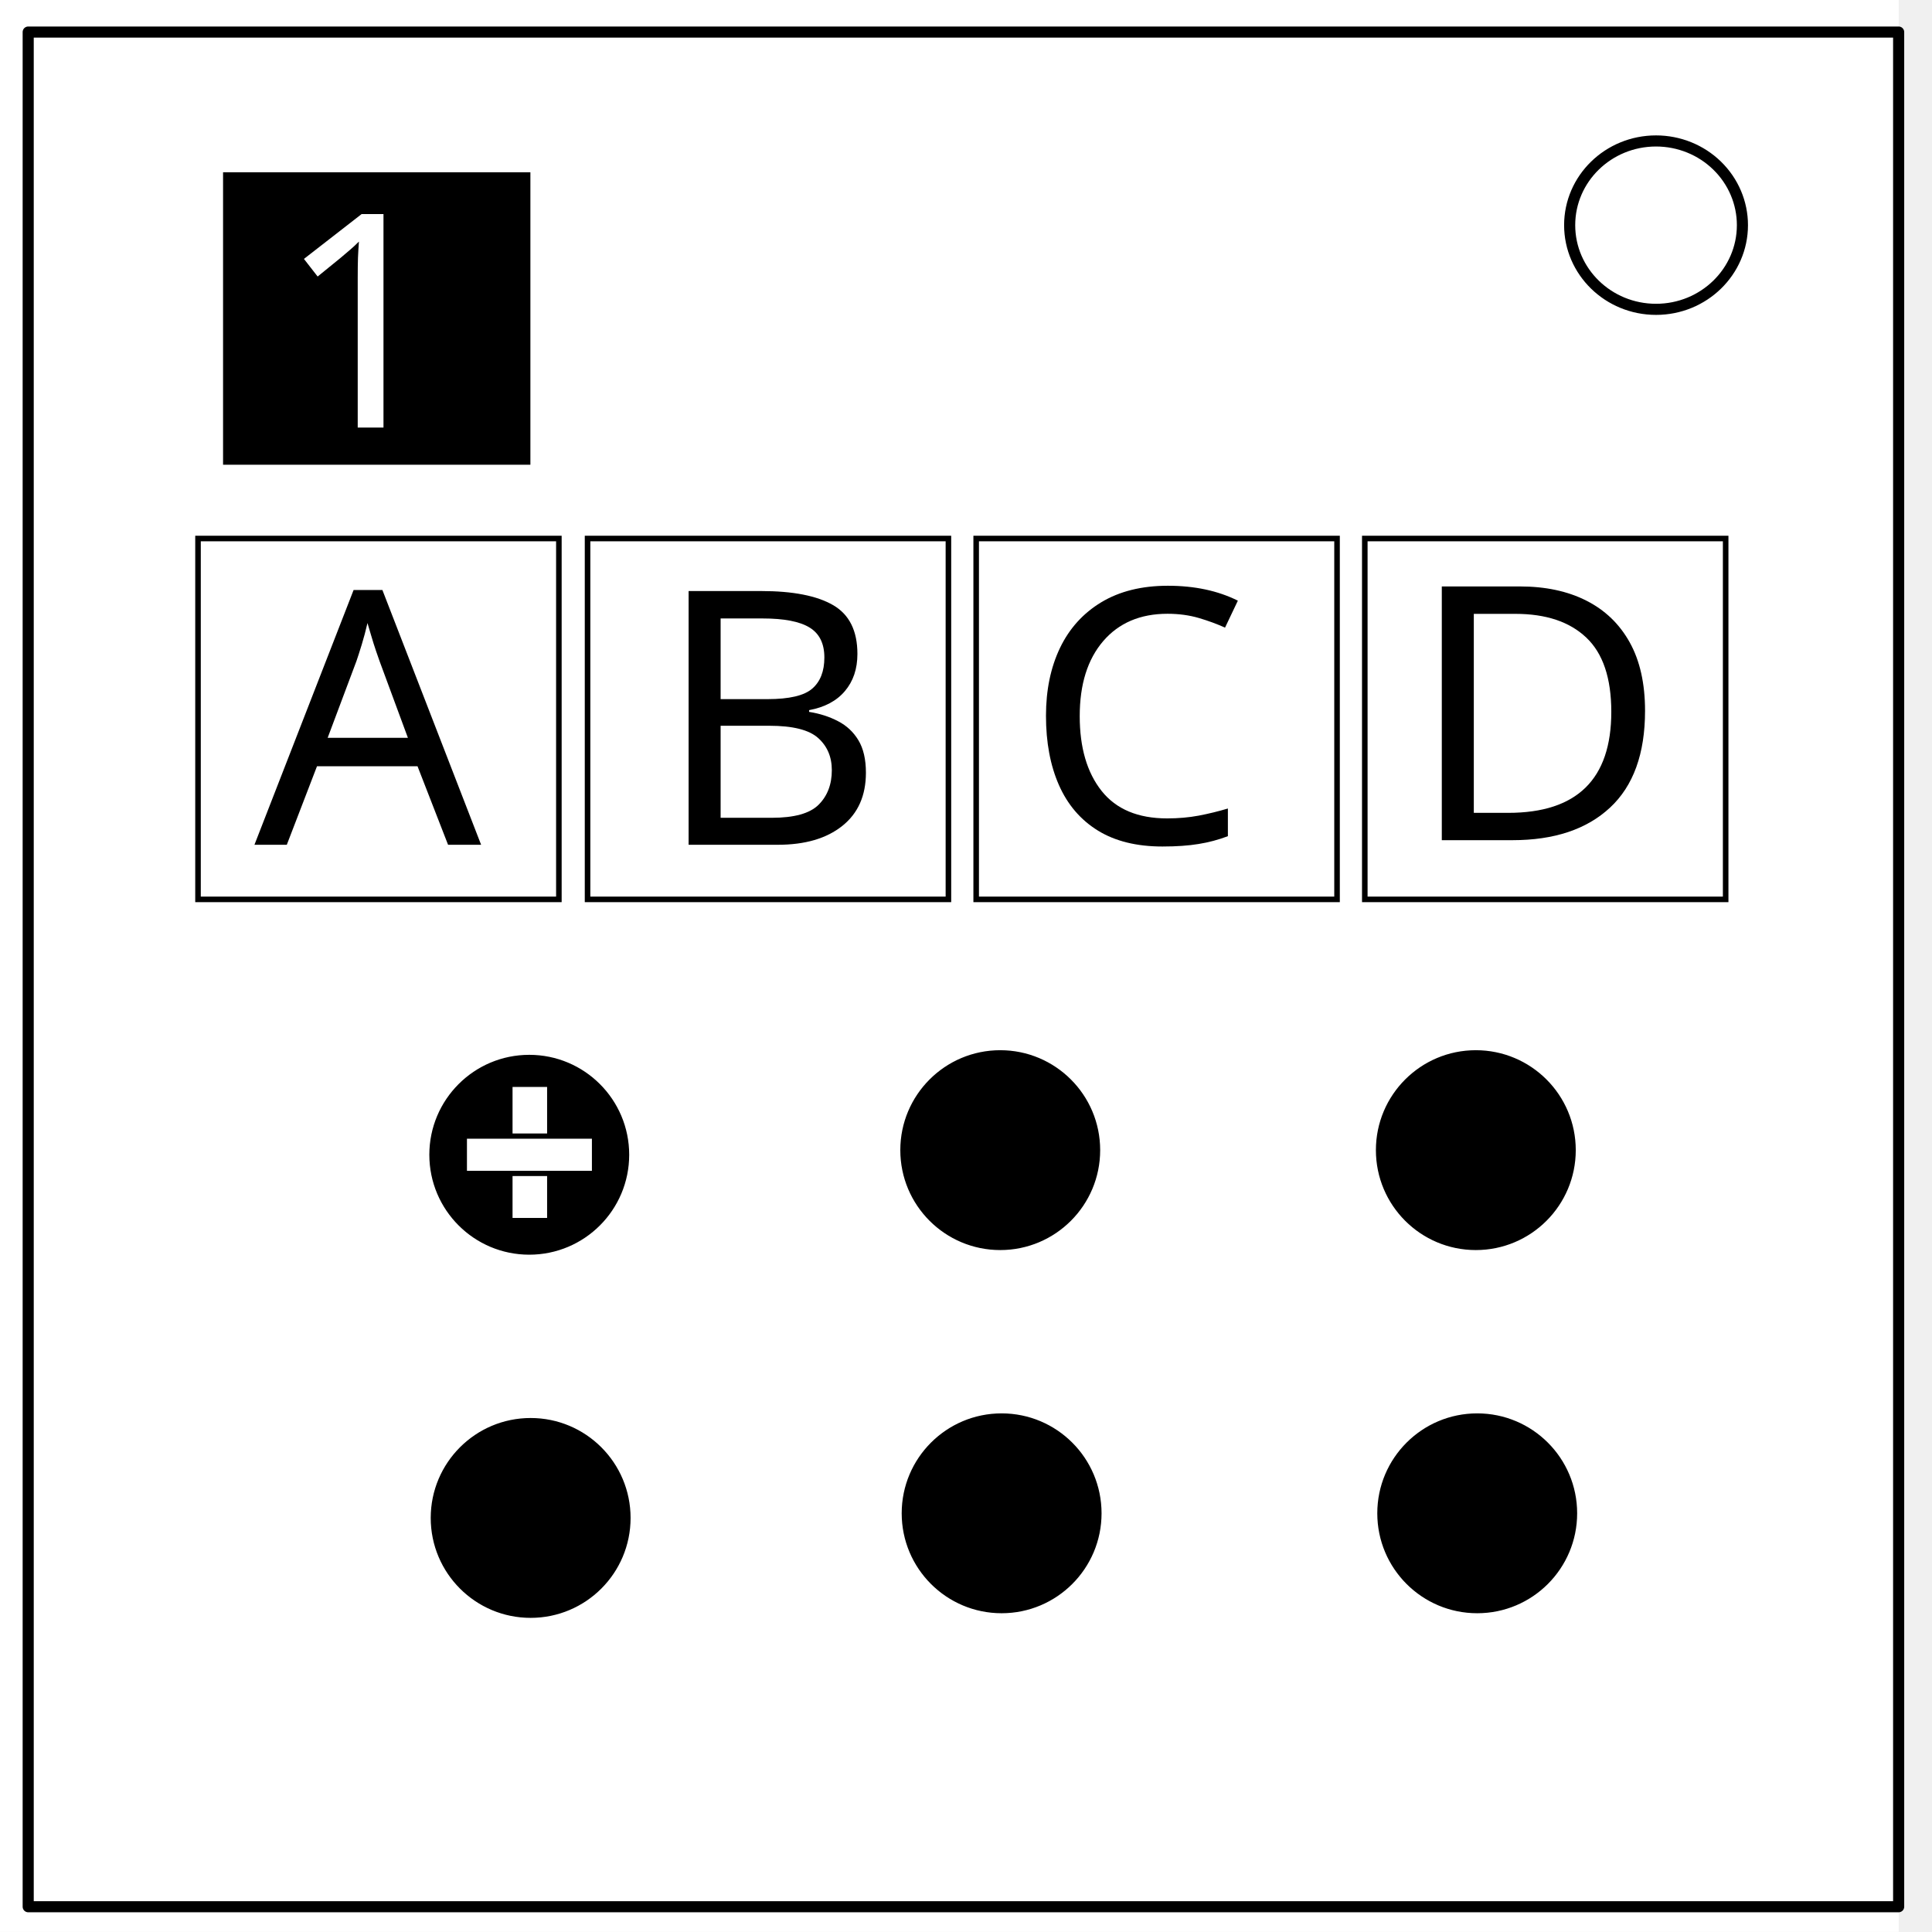
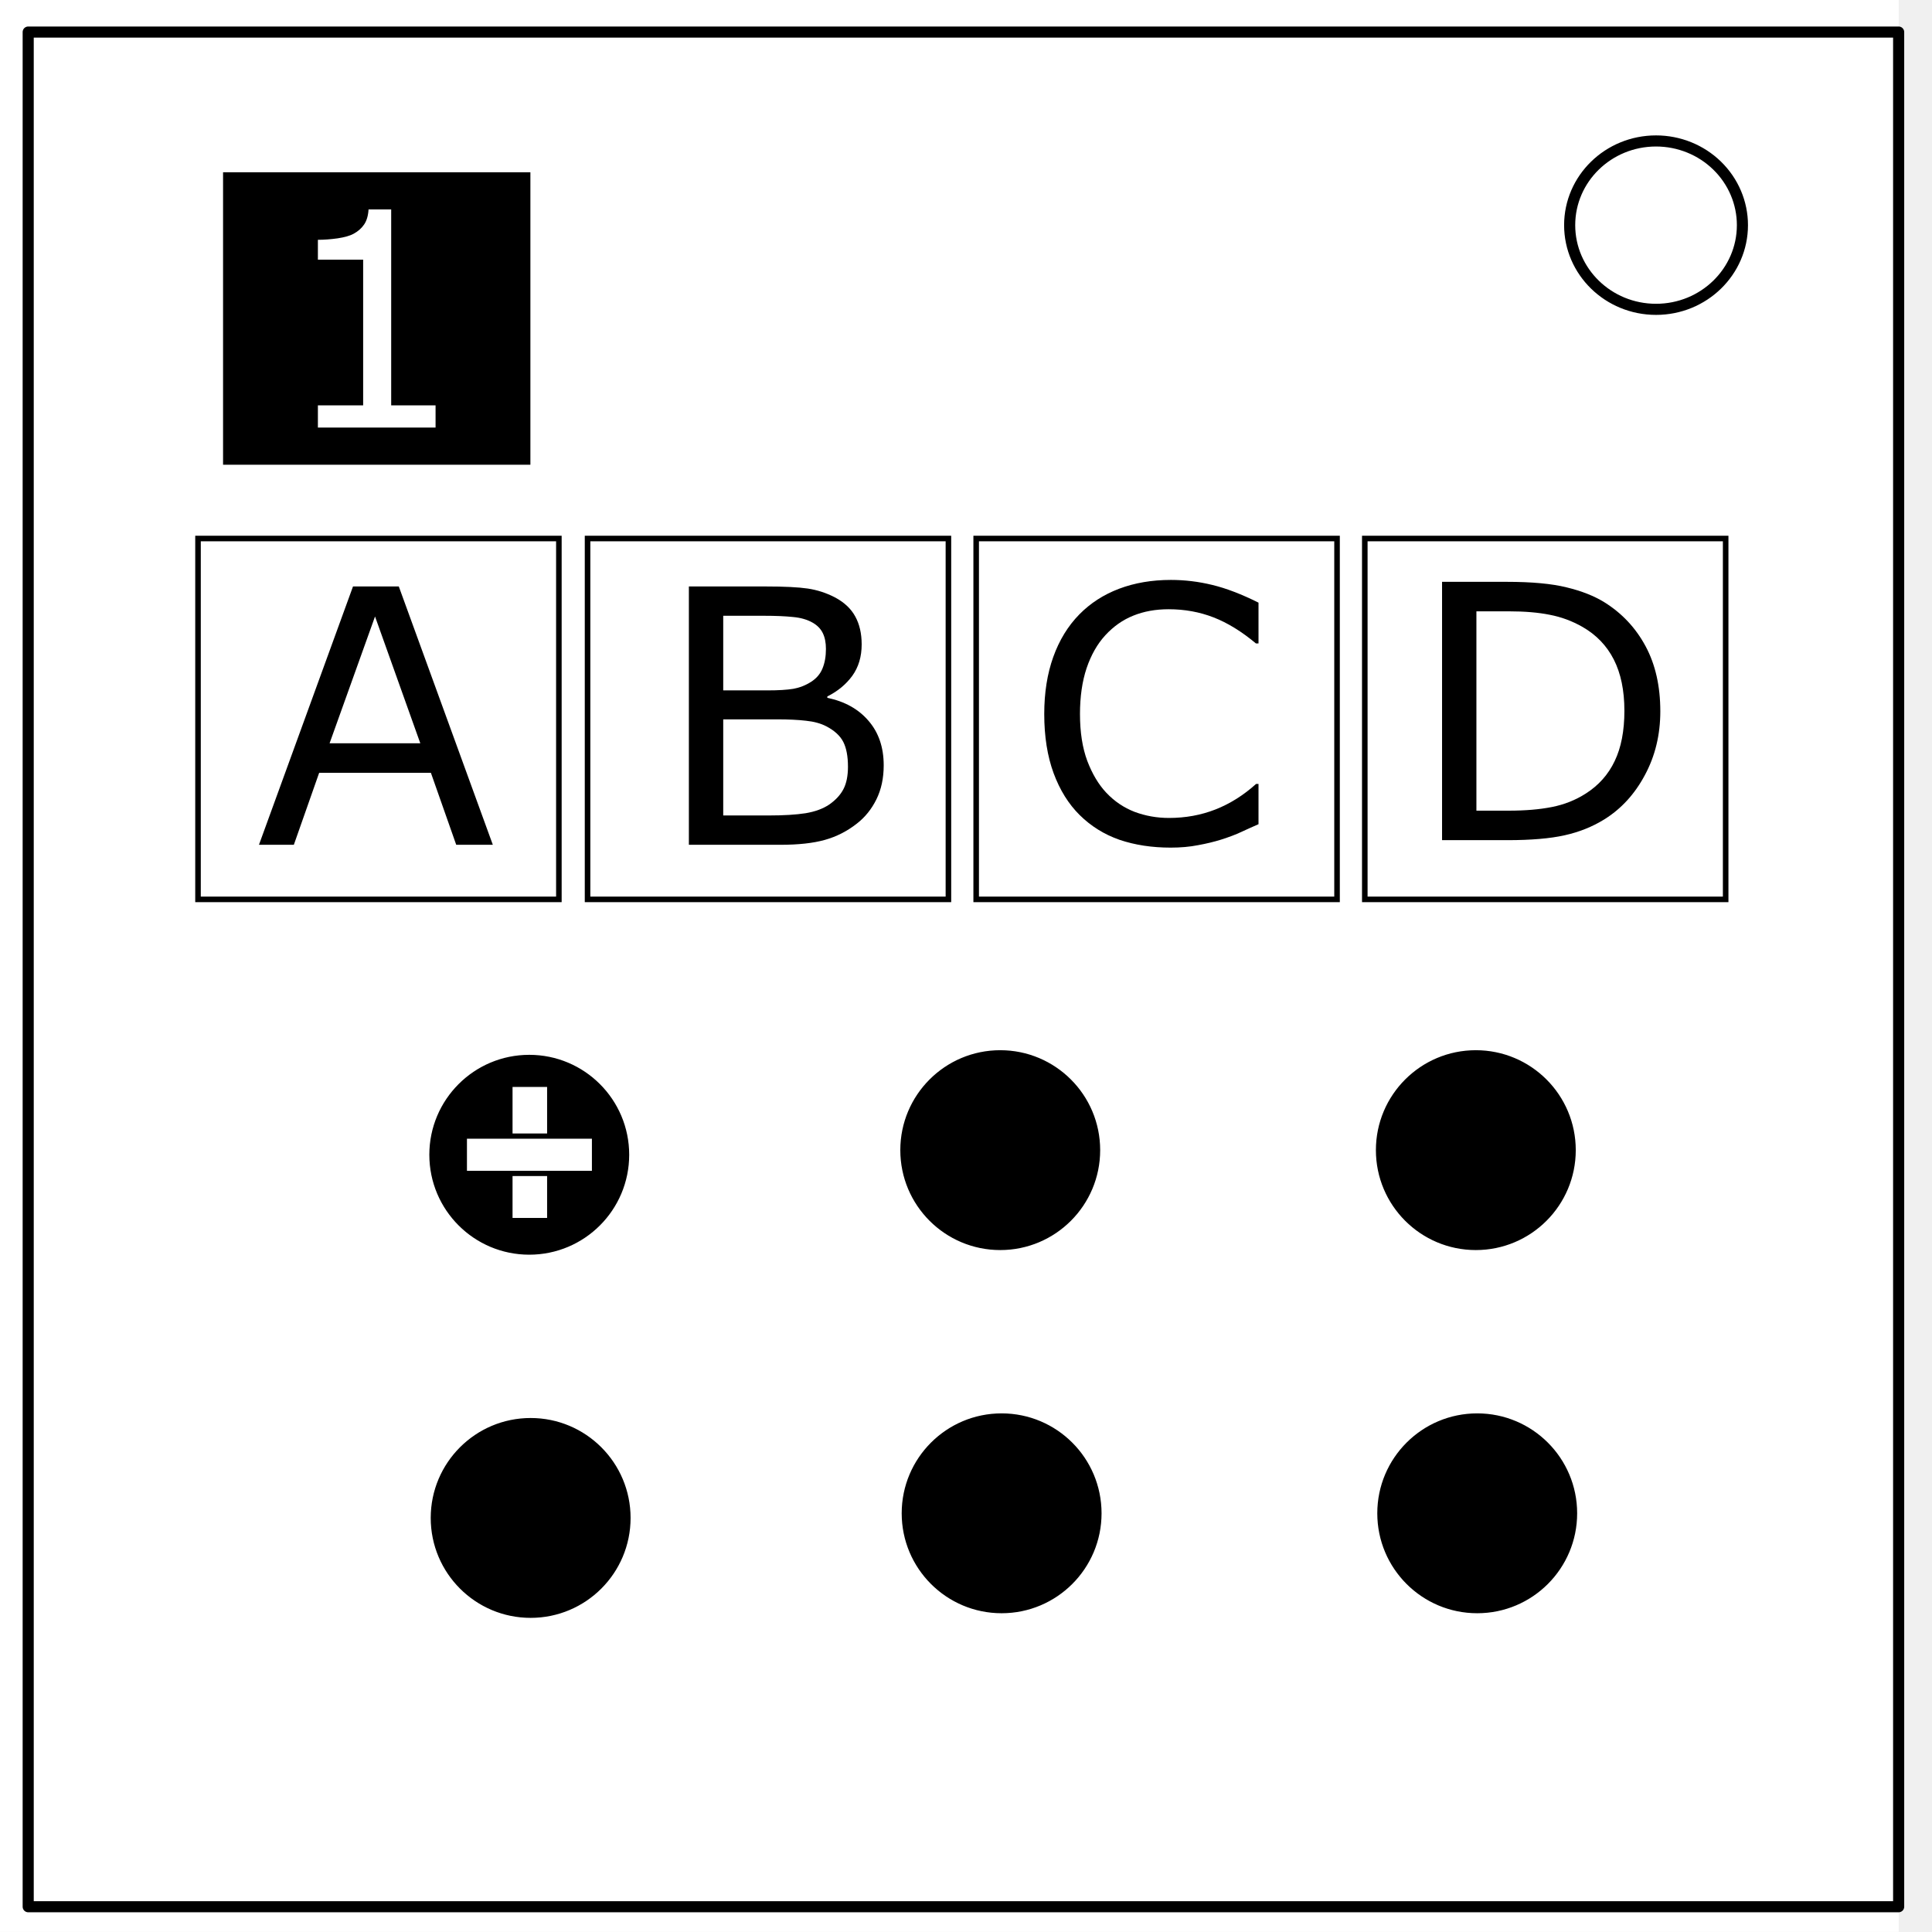
<svg xmlns="http://www.w3.org/2000/svg" viewBox="0 0 348 348" fill="none" stroke-linecap="square" stroke-miterlimit="10">
  <clipPath id="a">
    <path d="M0 0h348v348H0V0z" />
  </clipPath>
  <g clip-path="url(#a)">
    <path d="M0 0h348v348H0z" />
    <path fill="#fff" d="M-6 0h348v347.969H-6z" />
    <path d="M5.079 5.776h336.913v337.67H5.08z" />
    <path stroke="#000" stroke-width="2" stroke-linejoin="round" stroke-linecap="butt" d="M5.079 5.776h336.913v337.67H5.08z" />
    <path fill="#fff" d="M282.734 40.554c0-8.376 6.966-15.165 15.56-15.165 4.126 0 8.084 1.597 11.001 4.441 2.918 2.844 4.558 6.702 4.558 10.724 0 8.376-6.966 15.165-15.56 15.165-8.593 0-15.559-6.79-15.559-15.165z" />
    <path stroke="#000" stroke-width="2" stroke-linejoin="round" stroke-linecap="butt" d="M282.734 40.554c0-8.376 6.966-15.165 15.56-15.165 4.126 0 8.084 1.597 11.001 4.441 2.918 2.844 4.558 6.702 4.558 10.724 0 8.376-6.966 15.165-15.56 15.165-8.593 0-15.559-6.79-15.559-15.165z" />
  </g>
  <path stroke="#000" d="M35.667 97h65v65h-65zm210.166 0h65v65h-65zm-70 0h65v65h-65zm-70 0h65v65h-65z" />
-   <text style="line-height:1.25" x="45.833" y="152.167" font-weight="400" font-size="40" font-family="sans-serif" letter-spacing="0" word-spacing="0" fill="#000">
-     <tspan x="45.833" y="152.167" font-size="64">A</tspan>
-   </text>
-   <text style="line-height:1.25" x="117.833" y="152.167" font-weight="400" font-size="40" font-family="sans-serif" letter-spacing="0" word-spacing="0" fill="#000">
-     <tspan x="117.833" y="152.167" font-size="64">B</tspan>
-   </text>
-   <text style="line-height:1.25" x="184.5" y="151.833" font-weight="400" font-size="40" font-family="sans-serif" letter-spacing="0" word-spacing="0" fill="#000">
-     <tspan x="184.5" y="151.833" font-size="64">C</tspan>
-   </text>
-   <text style="line-height:1.25" x="253.5" y="151.333" font-weight="400" font-size="40" font-family="sans-serif" letter-spacing="0" word-spacing="0" fill="#000">
-     <tspan x="253.5" y="151.333" font-size="64">D</tspan>
-   </text>
+   <path d="M88.77 152.167h-6.593l-4.563-12.969H57.49l-4.562 12.969h-6.282l16.938-46.531h8.25zm-13.062-18.281l-8.156-22.844-8.188 22.844z" font-size="64" aria-label="A" style="font-size:64px" font-weight="400" font-family="sans-serif" letter-spacing="0" word-spacing="0" fill="#000" />
+   <path d="M159.177 137.855q0 3.468-1.313 6.125-1.312 2.656-3.531 4.375-2.625 2.062-5.781 2.937-3.125.875-7.969.875h-16.5v-46.531h13.781q5.094 0 7.625.375 2.531.375 4.844 1.562 2.563 1.344 3.719 3.469 1.156 2.094 1.156 5.031 0 3.313-1.688 5.657-1.687 2.312-4.5 3.718v.25q4.72.969 7.438 4.157 2.719 3.156 2.719 8zm-10.406-20.97q0-1.687-.563-2.843t-1.813-1.875q-1.468-.844-3.562-1.031-2.094-.219-5.188-.219h-7.375v13.438h8q2.907 0 4.625-.282 1.72-.312 3.188-1.25 1.469-.937 2.063-2.406.625-1.5.625-3.531zm3.968 21.22q0-2.813-.844-4.47-.843-1.655-3.062-2.812-1.5-.781-3.656-1-2.125-.25-5.188-.25h-9.719v17.313h8.188q4.063 0 6.656-.406 2.594-.438 4.25-1.563 1.75-1.219 2.563-2.781.812-1.563.812-4.031z" font-size="64" aria-label="B" style="font-size:64px" font-weight="400" font-family="sans-serif" letter-spacing="0" word-spacing="0" fill="#000" />
+   <path d="M226.688 148.458q-1.72.75-3.125 1.406-1.375.656-3.625 1.375-1.907.594-4.157 1-2.219.438-4.906.438-5.063 0-9.219-1.407-4.125-1.437-7.187-4.468-3-2.969-4.688-7.532-1.687-4.593-1.687-10.656 0-5.75 1.625-10.281 1.625-4.531 4.687-7.656 2.969-3.032 7.156-4.625 4.22-1.594 9.344-1.594 3.75 0 7.469.906 3.75.906 8.313 3.188v7.343h-.47q-3.843-3.218-7.624-4.687-3.781-1.469-8.094-1.469-3.531 0-6.375 1.156-2.813 1.125-5.031 3.532-2.156 2.343-3.375 5.937-1.188 3.563-1.188 8.25 0 4.906 1.313 8.438 1.344 3.531 3.437 5.75 2.188 2.312 5.094 3.437 2.938 1.094 6.188 1.094 4.468 0 8.375-1.531 3.906-1.532 7.312-4.594h.438z" font-size="64" aria-label="C" style="font-size:64px" font-weight="400" font-family="sans-serif" letter-spacing="0" word-spacing="0" fill="#000" />
+   <path d="M299.063 128.114q0 6.344-2.782 11.5-2.75 5.156-7.344 8-3.187 1.969-7.125 2.844-3.906.875-10.312.875h-11.75v-46.531h11.625q6.813 0 10.813 1 4.03.968 6.812 2.687 4.75 2.969 7.406 7.906 2.656 4.938 2.656 11.72zm-6.47-.093q0-5.47-1.906-9.22-1.906-3.75-5.687-5.905-2.75-1.563-5.844-2.157-3.094-.625-7.406-.625h-5.813v35.907h5.813q4.469 0 7.781-.657 3.344-.656 6.125-2.437 3.469-2.219 5.188-5.844 1.75-3.625 1.75-9.062z" font-size="64" aria-label="D" style="font-size:64px" font-weight="400" font-family="sans-serif" letter-spacing="0" word-spacing="0" fill="#000" />
  <circle cx="95.333" cy="208" r="17.5" fill="#000" stroke="#000" />
  <circle cx="265.833" cy="207.167" r="17.5" fill="#000" stroke="#000" />
  <circle cx="180.167" cy="207.167" r="17.5" fill="#000" stroke="#000" />
  <circle cx="95.583" cy="273.417" r="17.5" fill="#000" stroke="#000" />
  <circle cx="266.083" cy="272.583" r="17.5" fill="#000" stroke="#000" />
  <circle cx="180.417" cy="272.583" r="17.5" fill="#000" stroke="#000" />
  <path fill="#fff" stroke="#000" stroke-width=".711" d="M91.966 195.43h6.937v24.307h-6.937z" />
  <path fill="#fff" stroke="#000" stroke-width=".942" d="M83.638 204.638h23.451v6.725H83.638z" />
  <path fill="#000" d="M40.179 31.03h55.358v52.679H40.179z" />
-   <text style="line-height:1.25" x="49.949" y="77.014" font-weight="400" font-size="28.853" letter-spacing="0" word-spacing="0" font-family="sans-serif" fill="#fff">
-     <tspan x="49.949" y="77.014" font-size="53.859">1</tspan>
-   </text>
+   <path d="M78.456 77.014H57.26v-3.997h8.152V46.771H57.26v-3.576q1.657 0 3.55-.263 1.894-.29 2.867-.816 1.21-.657 1.893-1.656.71-1.026.815-2.735h4.077v35.292h7.994z" font-size="53.859" aria-label="1" style="font-size:53.859px" font-weight="400" font-family="sans-serif" letter-spacing="0" word-spacing="0" fill="#fff" />
</svg>
